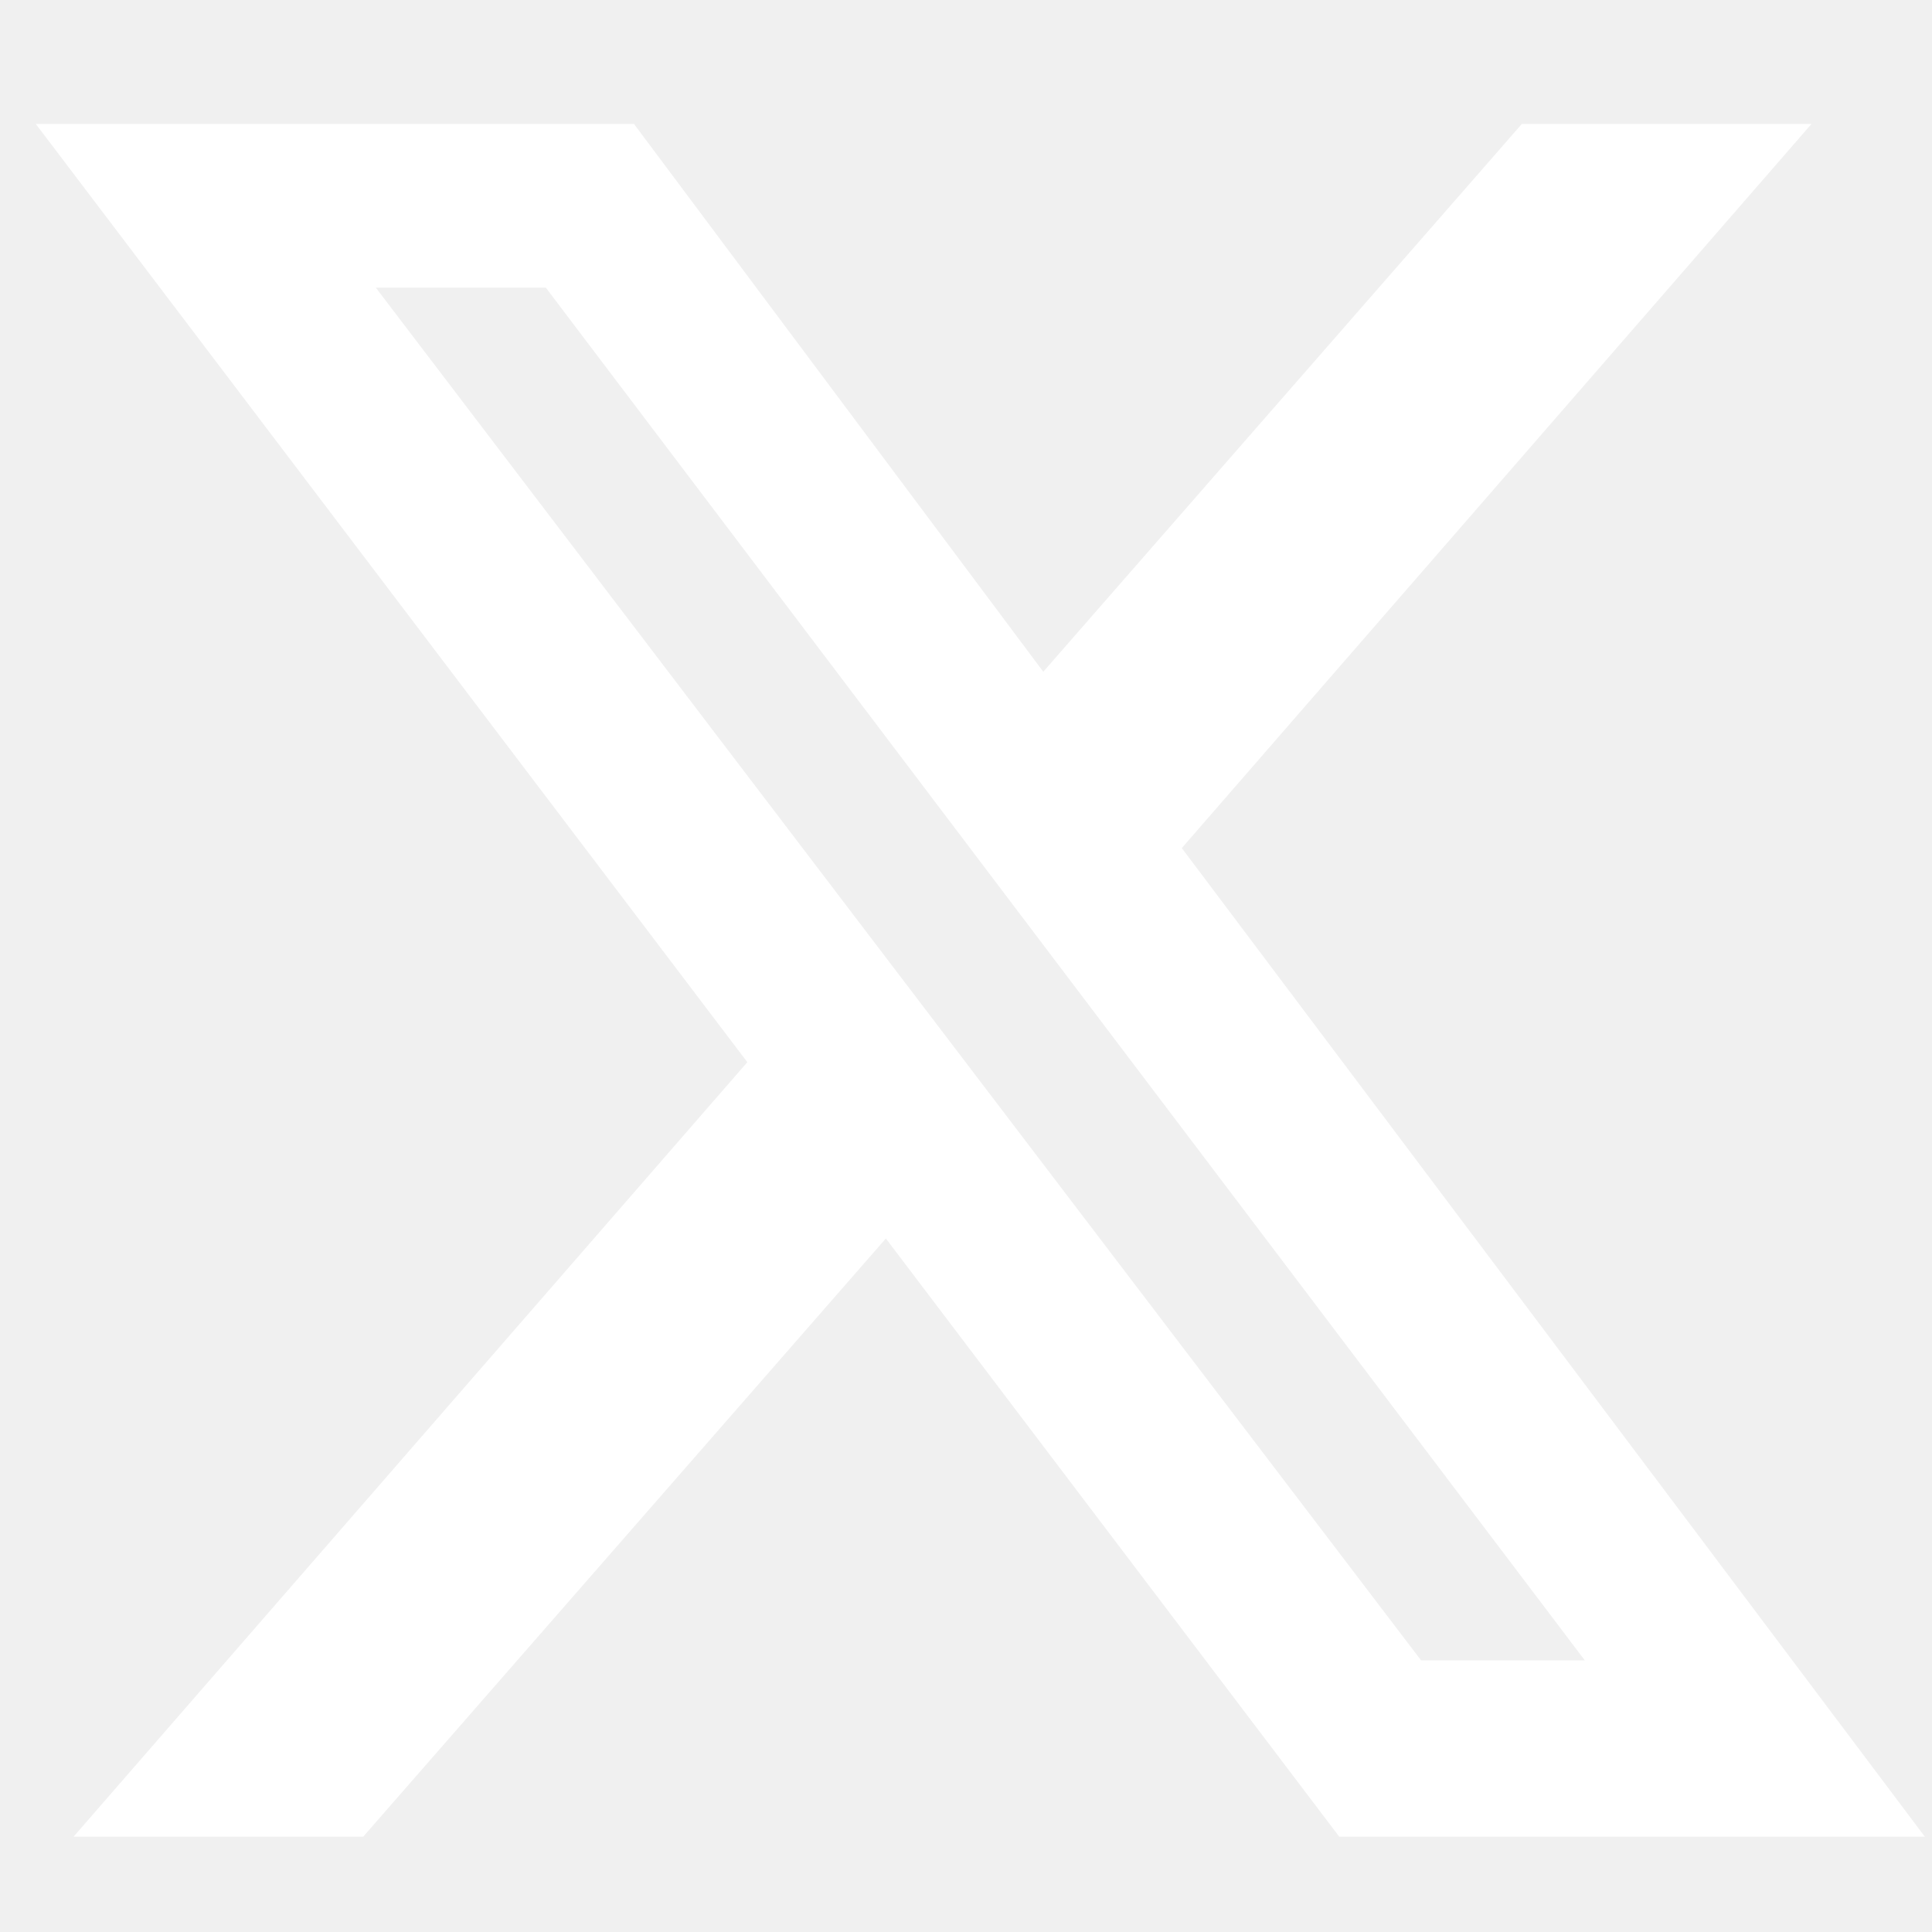
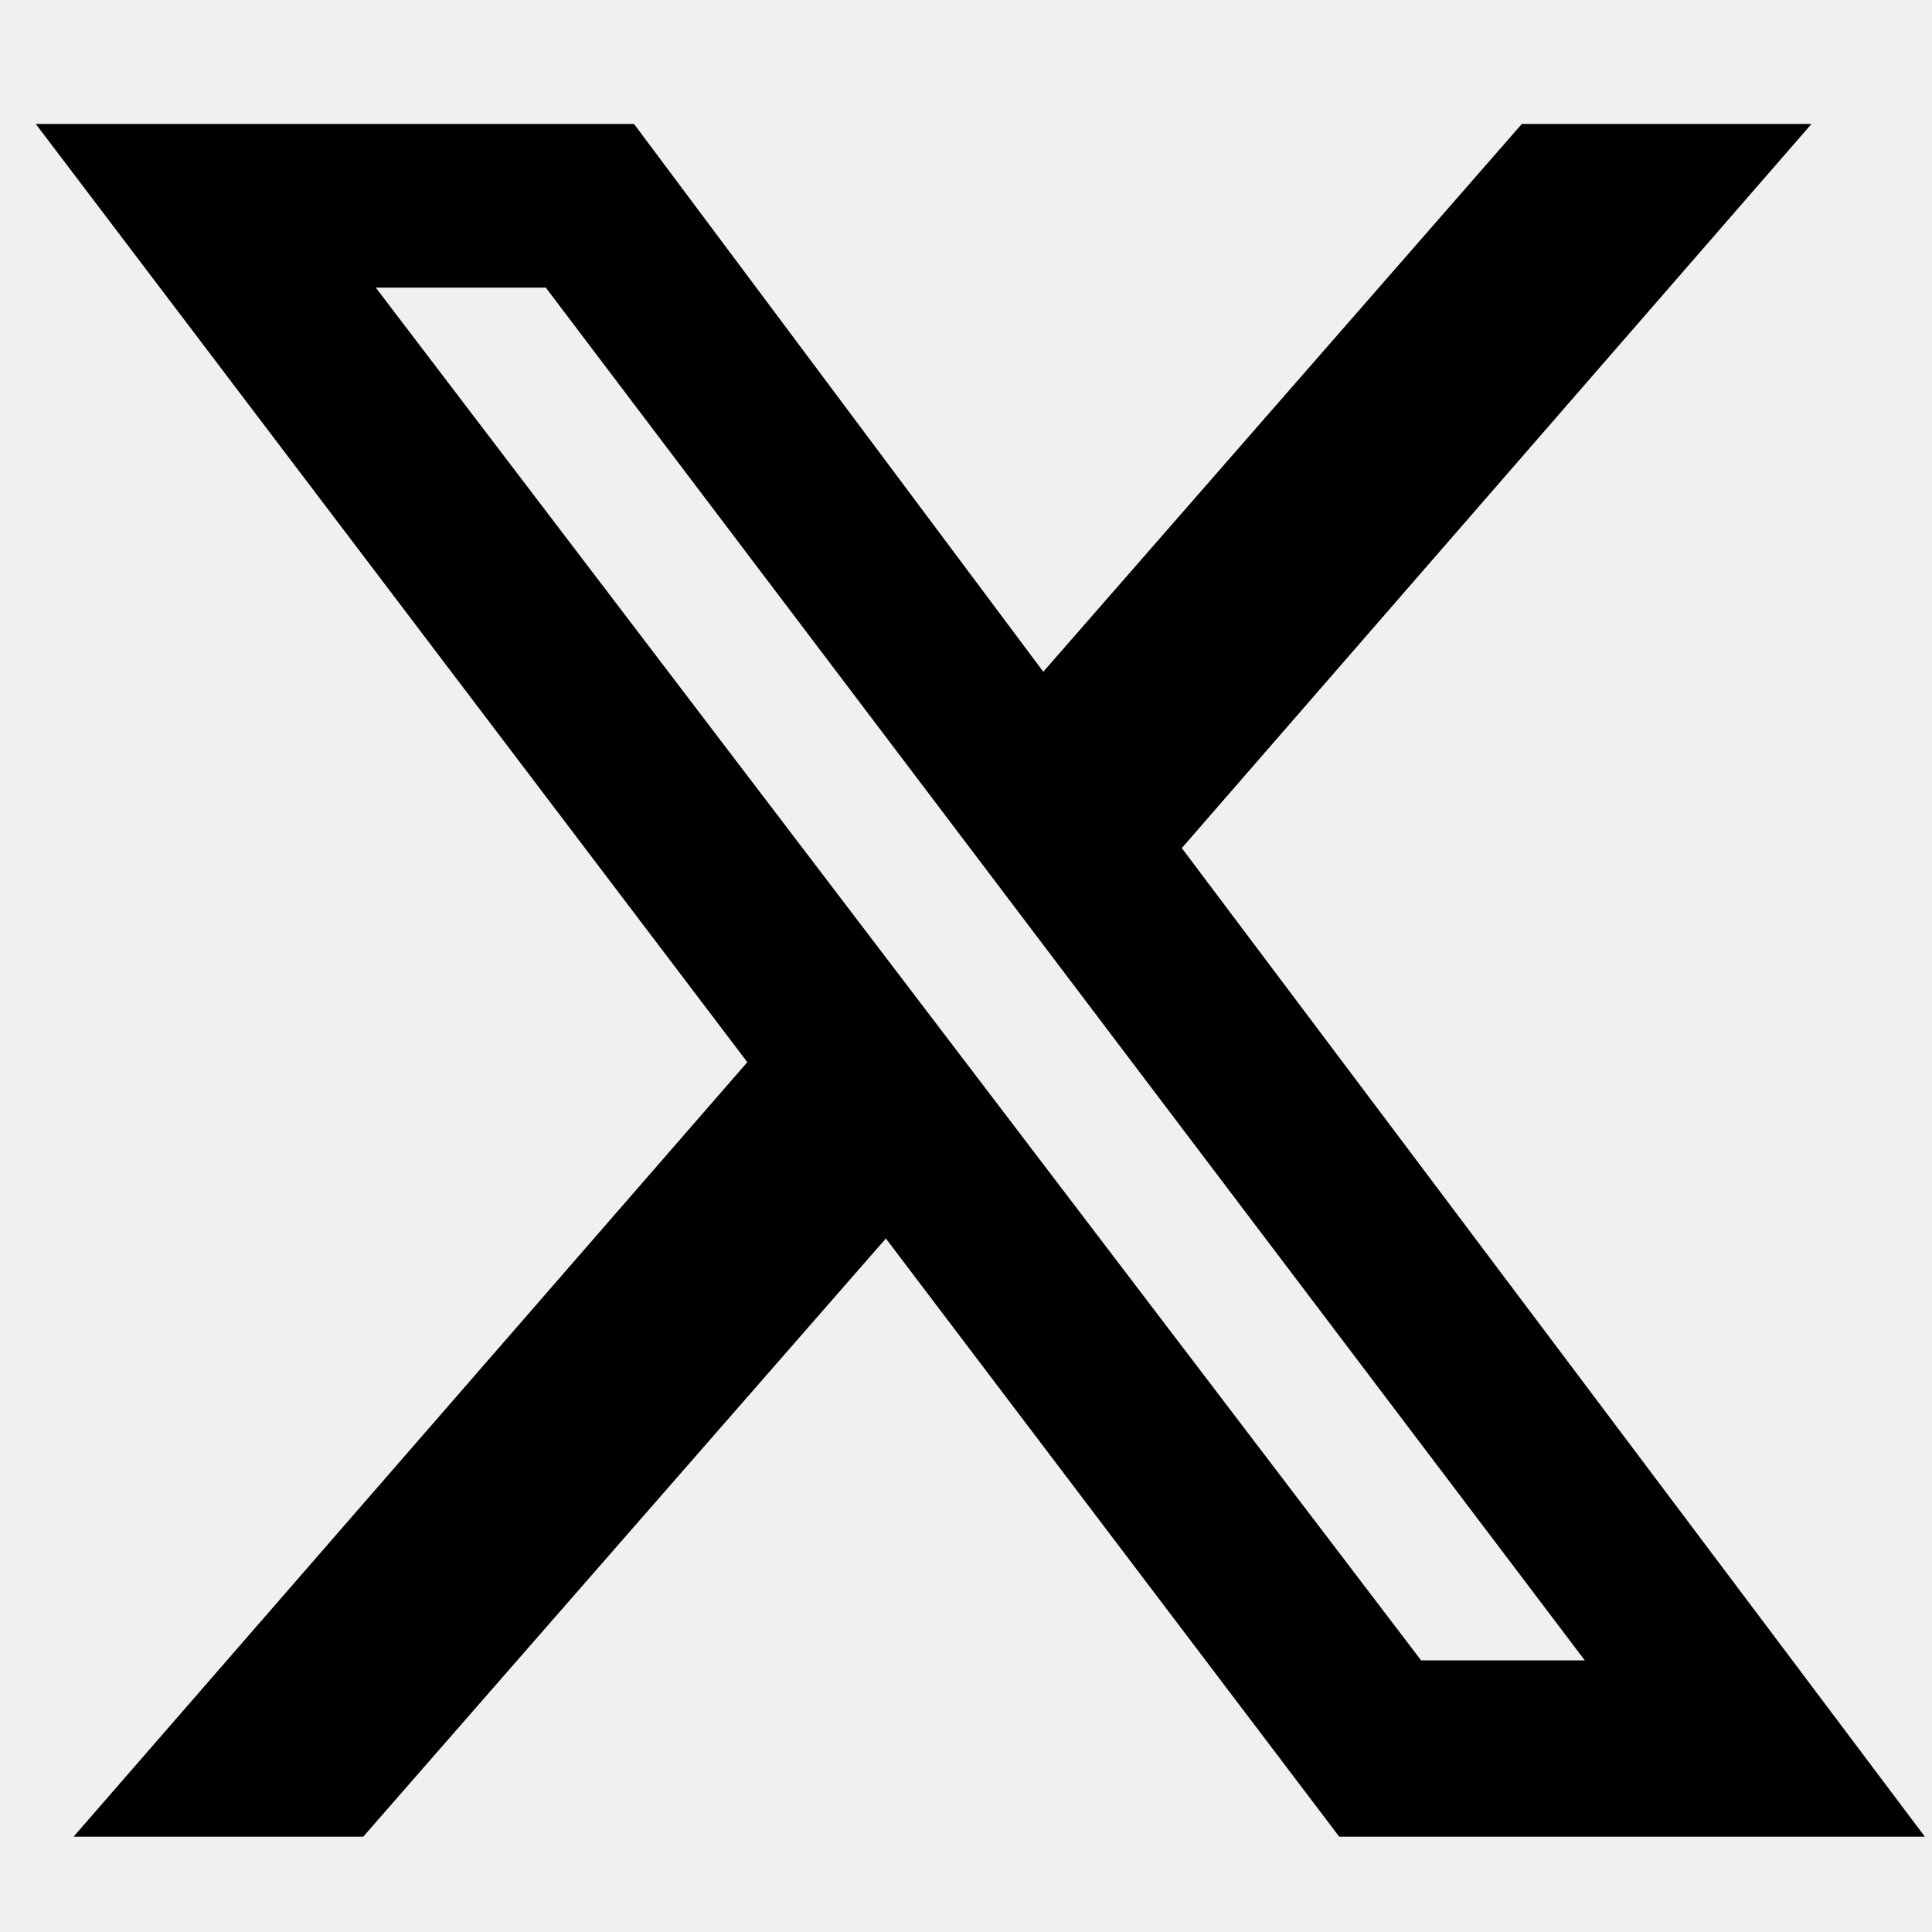
<svg xmlns="http://www.w3.org/2000/svg" width="27" height="27" viewBox="0 0 27 27" fill="none">
  <g clip-path="url(#clip0_169_1952)">
-     <path d="M21.268 1.732H25.316L16.516 11.852L26.9 25.668H18.716L12.38 17.308L5.076 25.668H1.028L10.444 14.844L0.5 1.732H8.86L14.58 9.388L21.268 1.732ZM19.86 23.204H22.148L7.628 4.02H5.252L19.86 23.204Z" fill="white" />
+     <path d="M21.268 1.732H25.316L16.516 11.852L26.9 25.668H18.716L12.38 17.308L5.076 25.668H1.028L10.444 14.844L0.5 1.732H8.86L14.58 9.388L21.268 1.732ZM19.86 23.204H22.148L7.628 4.02H5.252L19.86 23.204Z" fill="currentColor" />
  </g>
  <defs>
    <clipPath id="clip0_169_1952">
      <rect width="26.4" height="26.4" fill="white" transform="matrix(1 0 0 -1 0.5 26.9004)" />
    </clipPath>
  </defs>
</svg>
